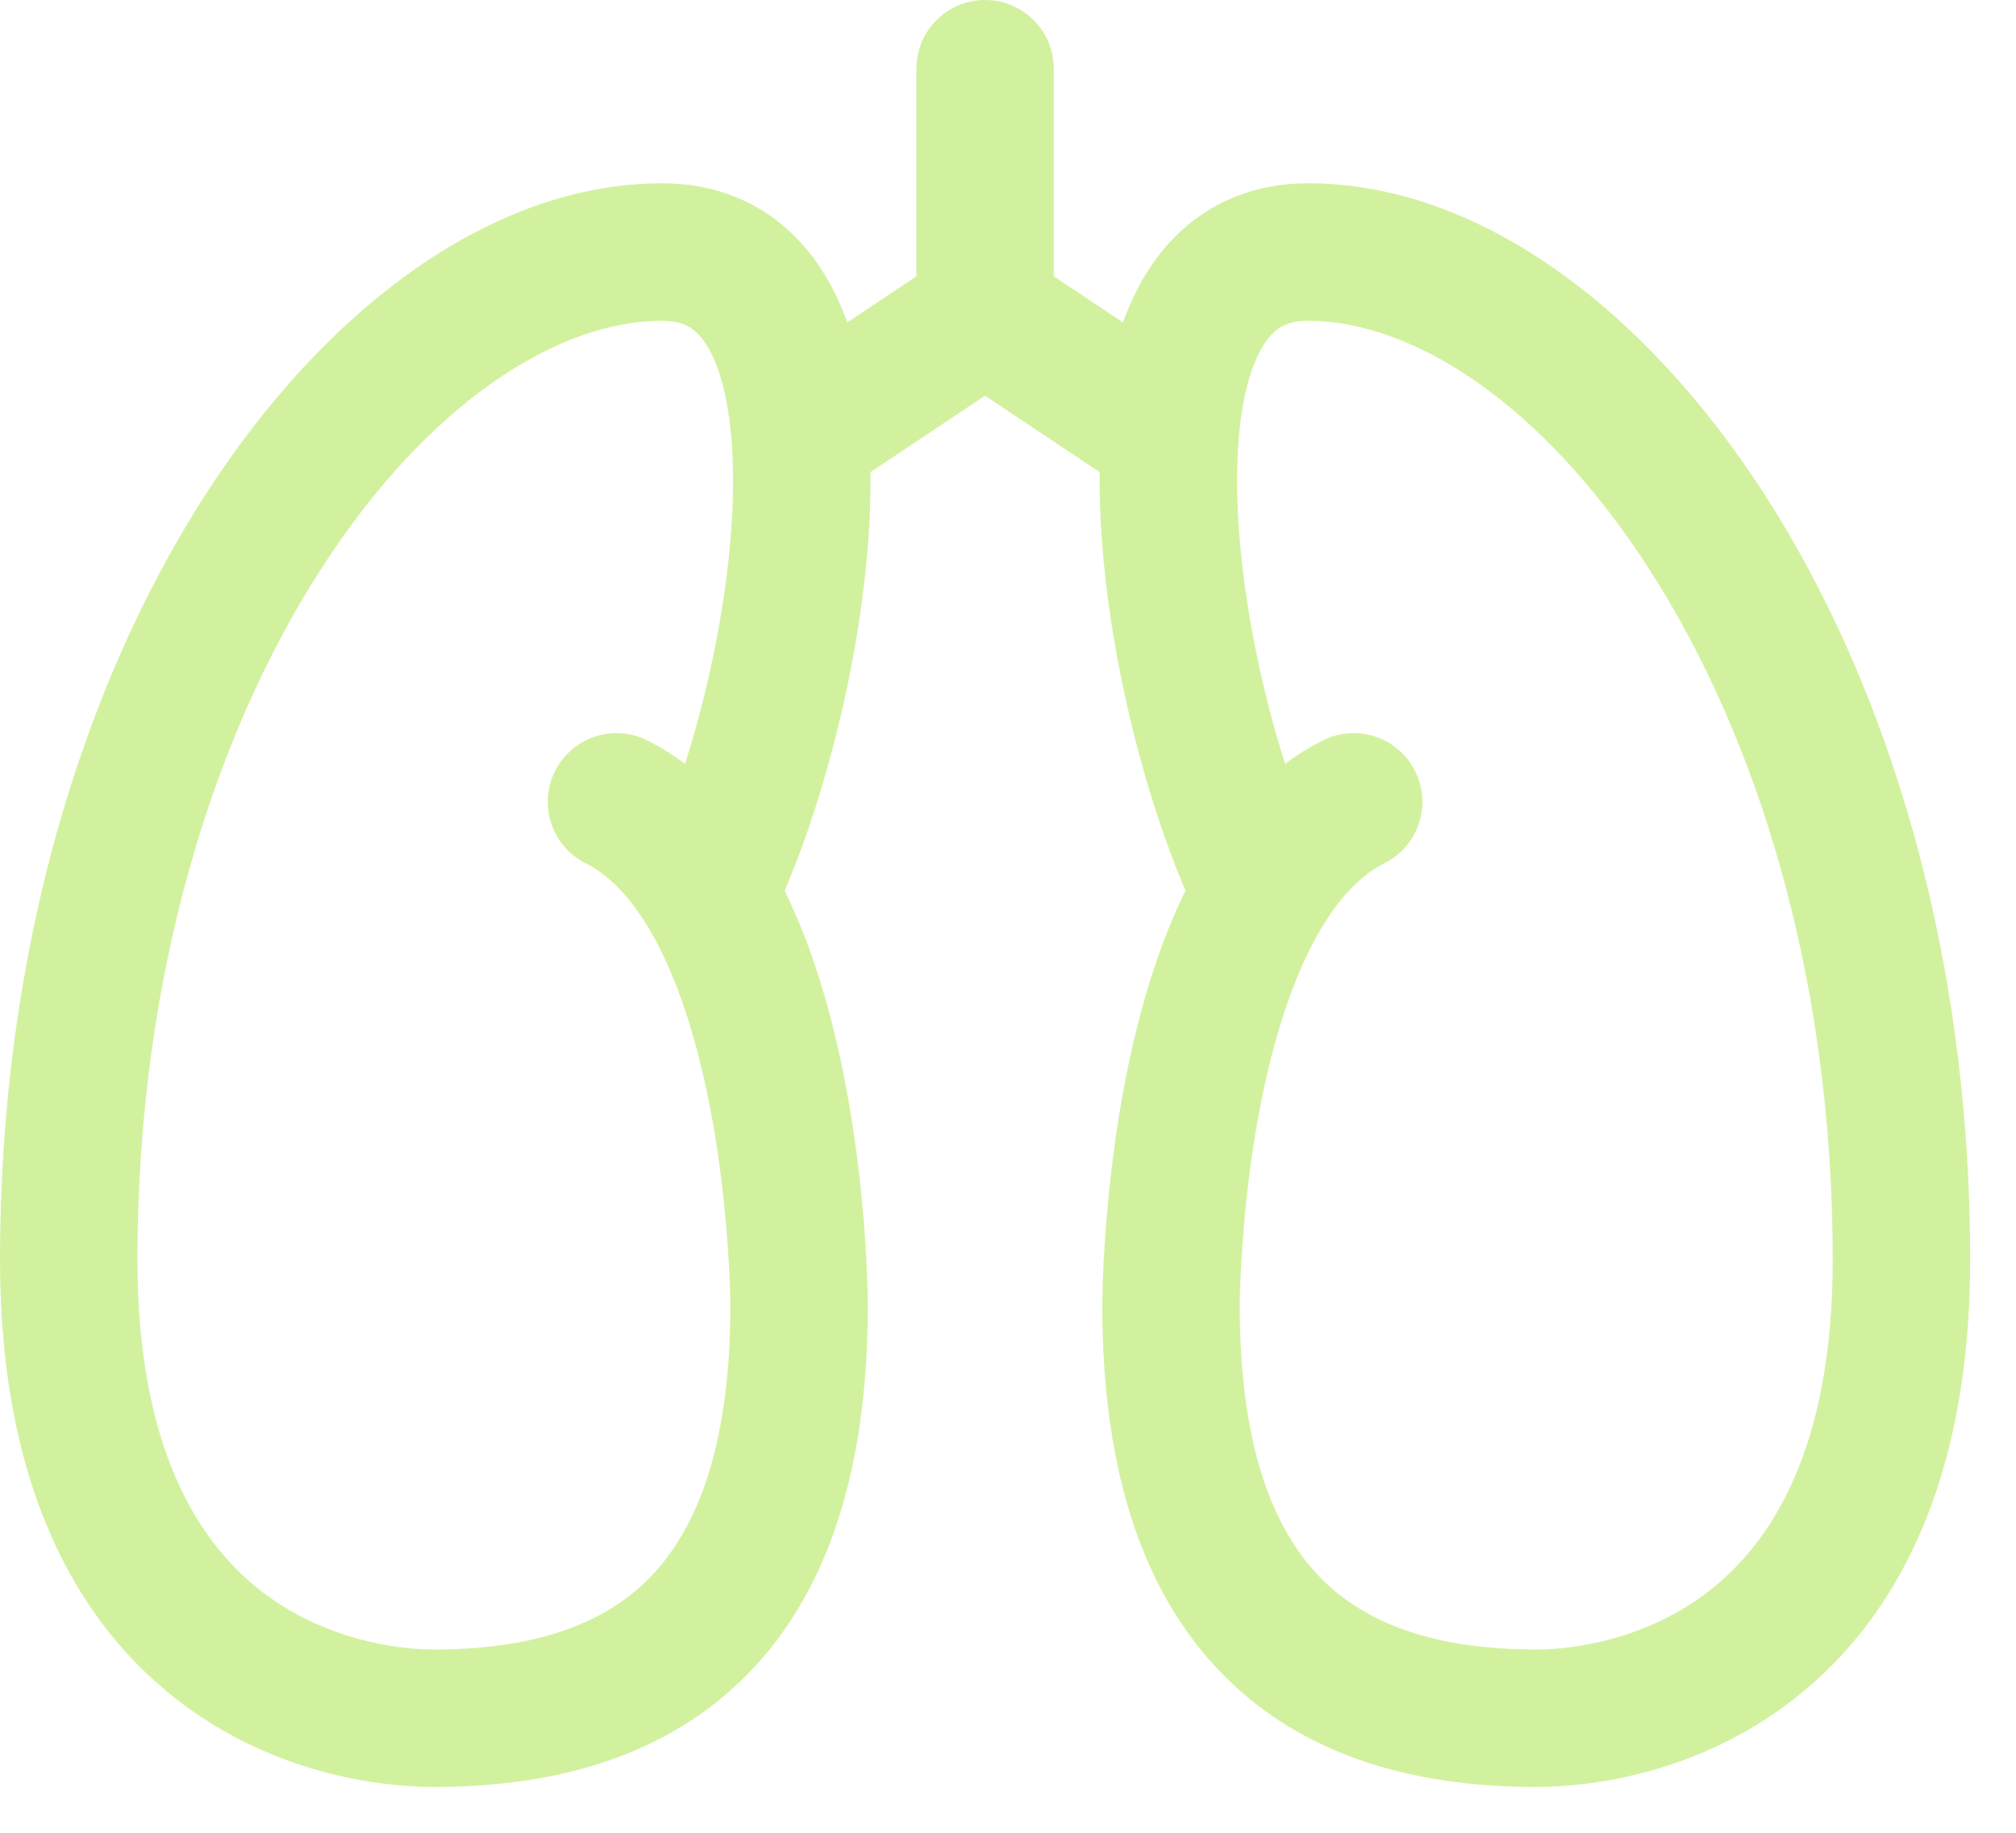
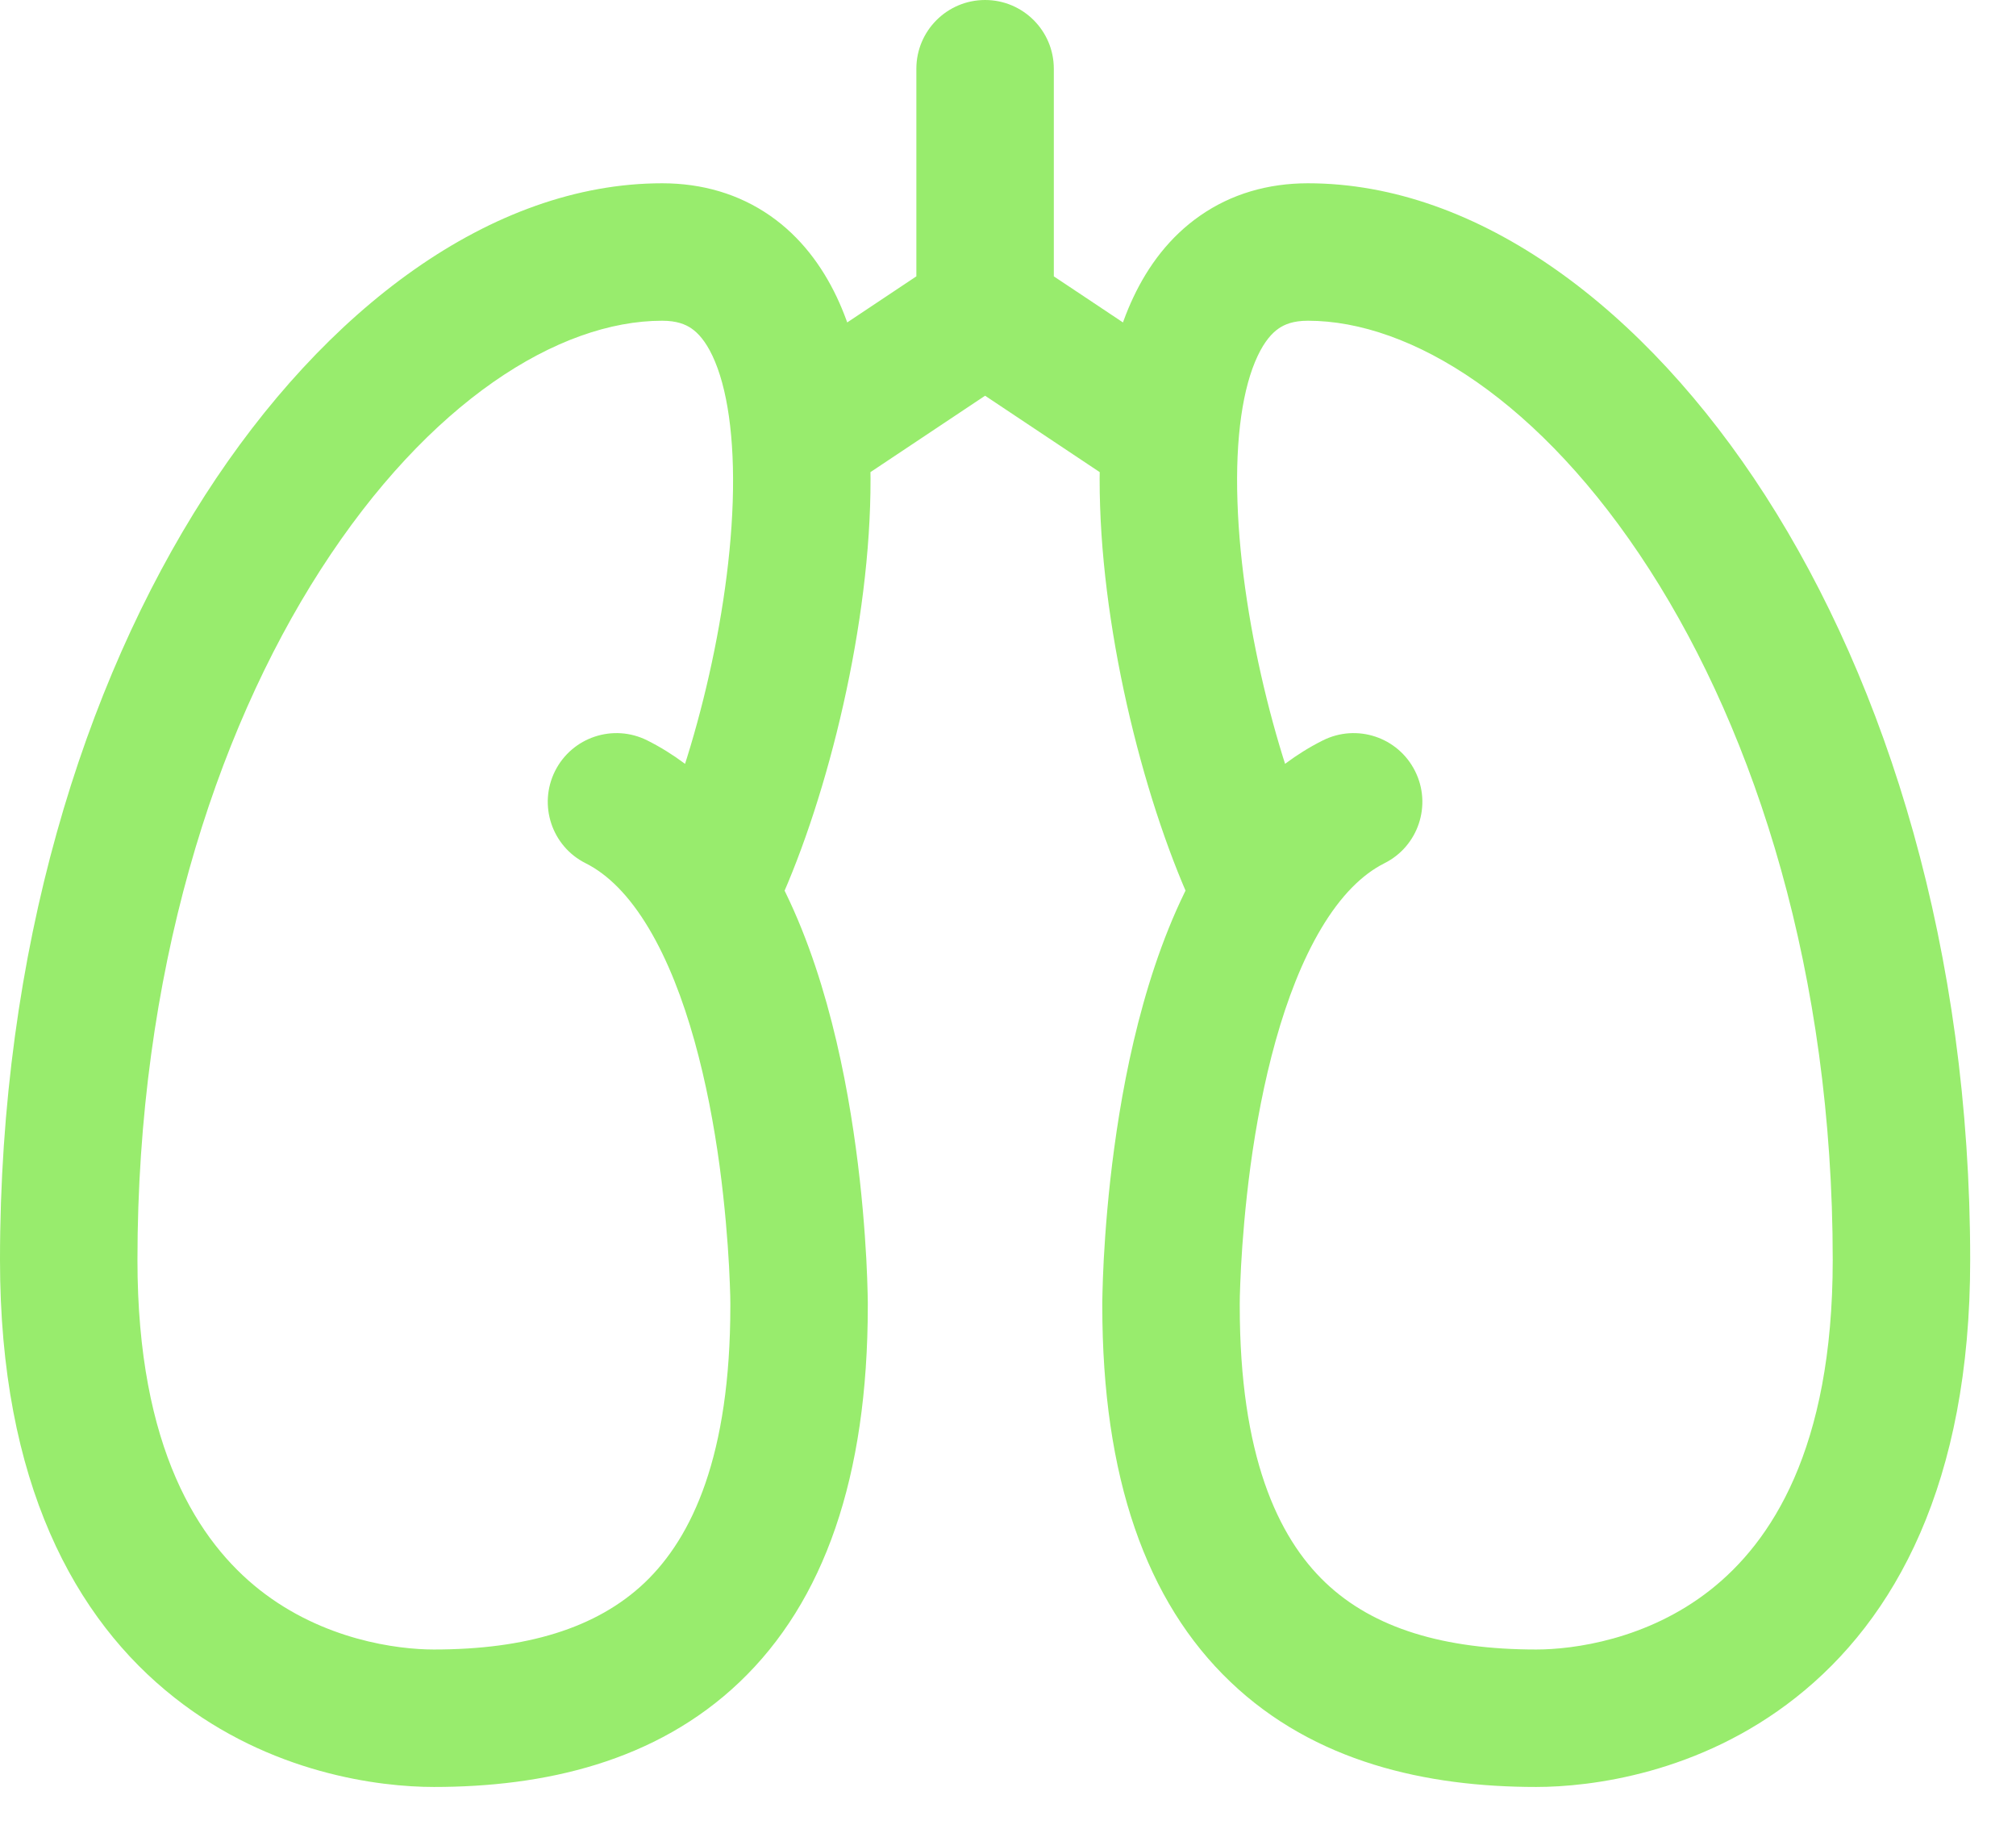
<svg xmlns="http://www.w3.org/2000/svg" width="22" height="20" viewBox="0 0 22 20" fill="none">
-   <path d="M7.064 8.08C6.694 7.894 6.243 8.043 6.057 8.414C5.872 8.784 6.021 9.235 6.391 9.42L6.728 8.75L7.064 8.08ZM8.72 14.25L7.97 14.25V14.25H8.72ZM15.108 9.42C15.478 9.235 15.628 8.784 15.442 8.414C15.256 8.043 14.806 7.894 14.435 8.08L14.772 8.75L15.108 9.42ZM12.779 14.25H13.529V14.25L12.779 14.25ZM12.334 5.374C12.679 5.604 13.144 5.511 13.374 5.166C13.604 4.821 13.511 4.356 13.166 4.126L12.75 4.75L12.334 5.374ZM8.334 4.126C7.989 4.356 7.896 4.821 8.126 5.166C8.356 5.511 8.821 5.604 9.166 5.374L8.75 4.75L8.334 4.126ZM11.5 0.75C11.5 0.336 11.164 0 10.75 0C10.336 0 10 0.336 10 0.75H10.75H11.5ZM6.728 8.75L6.391 9.42C6.634 9.542 6.867 9.773 7.08 10.13L7.724 9.745L8.368 9.361C8.063 8.85 7.643 8.37 7.064 8.08L6.728 8.75ZM7.724 9.745L7.08 10.13C7.498 10.831 7.732 11.833 7.853 12.725C7.911 13.159 7.941 13.544 7.956 13.821C7.963 13.959 7.967 14.069 7.969 14.143C7.969 14.18 7.97 14.208 7.97 14.226C7.97 14.235 7.97 14.242 7.97 14.246C7.97 14.248 7.97 14.249 7.97 14.25C7.97 14.25 7.97 14.251 7.97 14.251C7.97 14.251 7.97 14.25 7.97 14.25C7.97 14.25 7.97 14.25 7.97 14.25C7.97 14.25 7.97 14.25 8.72 14.25C9.47 14.25 9.47 14.25 9.47 14.25C9.47 14.25 9.47 14.249 9.47 14.249C9.47 14.249 9.47 14.249 9.47 14.248C9.47 14.248 9.47 14.247 9.47 14.246C9.47 14.244 9.47 14.241 9.47 14.238C9.47 14.231 9.47 14.221 9.47 14.209C9.47 14.185 9.469 14.151 9.468 14.107C9.466 14.02 9.462 13.895 9.454 13.741C9.437 13.434 9.405 13.006 9.339 12.523C9.211 11.579 8.946 10.33 8.368 9.361L7.724 9.745ZM8.72 14.25H7.97C7.97 15.881 7.556 16.774 7.036 17.27C6.509 17.771 5.736 18 4.735 18V18.75V19.5C5.935 19.5 7.154 19.229 8.071 18.355C8.993 17.476 9.47 16.119 9.47 14.25H8.72ZM4.735 18.75V18C4.334 18 3.526 17.895 2.833 17.349C2.176 16.83 1.5 15.818 1.5 13.75H0.75H0C0 16.182 0.818 17.67 1.905 18.526C2.955 19.355 4.14 19.5 4.735 19.5V18.75ZM0.75 13.75H1.5C1.5 10.63 2.338 8.023 3.498 6.218C4.681 4.378 6.1 3.5 7.226 3.5V2.75V2C5.363 2 3.544 3.372 2.236 5.407C0.906 7.477 0 10.37 0 13.75H0.75ZM7.226 2.75V3.5C7.387 3.5 7.482 3.54 7.547 3.585C7.618 3.634 7.699 3.722 7.775 3.883C7.936 4.224 8.019 4.771 7.996 5.475C7.95 6.87 7.502 8.513 7.053 9.41L7.724 9.745L8.395 10.081C8.944 8.983 9.442 7.128 9.495 5.524C9.522 4.728 9.443 3.9 9.131 3.241C8.97 2.902 8.737 2.585 8.403 2.353C8.063 2.117 7.663 2 7.226 2V2.75ZM14.772 8.75L14.435 8.08C13.856 8.37 13.436 8.85 13.131 9.361L13.775 9.745L14.419 10.13C14.632 9.773 14.865 9.542 15.108 9.42L14.772 8.75ZM13.775 9.745L13.131 9.361C12.553 10.33 12.288 11.579 12.16 12.523C12.094 13.006 12.062 13.434 12.045 13.741C12.037 13.895 12.033 14.02 12.031 14.107C12.03 14.151 12.029 14.185 12.029 14.209C12.029 14.221 12.029 14.231 12.029 14.238C12.029 14.241 12.029 14.244 12.029 14.246C12.029 14.247 12.029 14.248 12.029 14.248C12.029 14.249 12.029 14.249 12.029 14.249C12.029 14.249 12.029 14.25 12.029 14.25C12.029 14.25 12.029 14.25 12.779 14.25C13.529 14.25 13.529 14.25 13.529 14.25C13.529 14.25 13.529 14.25 13.529 14.25C13.529 14.25 13.529 14.251 13.529 14.251C13.529 14.251 13.529 14.25 13.529 14.25C13.529 14.249 13.529 14.248 13.529 14.246C13.529 14.242 13.529 14.235 13.529 14.226C13.529 14.208 13.53 14.18 13.53 14.143C13.532 14.069 13.536 13.959 13.543 13.821C13.558 13.544 13.588 13.159 13.646 12.725C13.767 11.833 14.001 10.831 14.419 10.13L13.775 9.745ZM12.779 14.25H12.029C12.029 16.119 12.506 17.476 13.429 18.355C14.345 19.229 15.564 19.5 16.764 19.5V18.75V18C15.763 18 14.99 17.771 14.464 17.27C13.943 16.774 13.529 15.881 13.529 14.25H12.779ZM16.764 18.75V19.5C17.36 19.5 18.544 19.355 19.595 18.526C20.682 17.67 21.5 16.182 21.5 13.75H20.75H20C20 15.818 19.324 16.83 18.666 17.349C17.974 17.895 17.166 18 16.764 18V18.75ZM20.75 13.75H21.5C21.5 10.37 20.594 7.477 19.264 5.407C17.955 3.372 16.137 2 14.273 2V2.75V3.5C15.399 3.5 16.819 4.378 18.002 6.218C19.162 8.023 20 10.63 20 13.75H20.75ZM14.273 2.75V2C13.836 2 13.436 2.117 13.097 2.353C12.763 2.585 12.529 2.903 12.369 3.242C12.057 3.9 11.978 4.729 12.005 5.524C12.058 7.128 12.557 8.983 13.104 10.08L13.775 9.745L14.446 9.411C13.998 8.513 13.55 6.87 13.504 5.474C13.48 4.771 13.563 4.224 13.725 3.883C13.801 3.722 13.882 3.634 13.953 3.585C14.018 3.54 14.112 3.5 14.273 3.5V2.75ZM12.75 4.75L13.166 4.126L11.166 2.793L10.75 3.417L10.334 4.041L12.334 5.374L12.75 4.75ZM10.75 3.417L10.334 2.793L8.334 4.126L8.75 4.75L9.166 5.374L11.166 4.041L10.75 3.417ZM10.75 3.417H11.5V0.75H10.75H10V3.417H10.75Z" fill="#D2F19E" />
+   <path d="M7.064 8.08C6.694 7.894 6.243 8.043 6.057 8.414C5.872 8.784 6.021 9.235 6.391 9.42L6.728 8.75L7.064 8.08ZM8.72 14.25L7.97 14.25V14.25H8.72ZM15.108 9.42C15.478 9.235 15.628 8.784 15.442 8.414C15.256 8.043 14.806 7.894 14.435 8.08L14.772 8.75L15.108 9.42ZM12.779 14.25H13.529V14.25L12.779 14.25ZM12.334 5.374C12.679 5.604 13.144 5.511 13.374 5.166C13.604 4.821 13.511 4.356 13.166 4.126L12.75 4.75L12.334 5.374ZM8.334 4.126C7.989 4.356 7.896 4.821 8.126 5.166C8.356 5.511 8.821 5.604 9.166 5.374L8.75 4.75L8.334 4.126ZM11.5 0.75C11.5 0.336 11.164 0 10.75 0C10.336 0 10 0.336 10 0.75H10.75H11.5ZM6.728 8.75L6.391 9.42C6.634 9.542 6.867 9.773 7.08 10.13L7.724 9.745L8.368 9.361C8.063 8.85 7.643 8.37 7.064 8.08L6.728 8.75ZM7.724 9.745L7.08 10.13C7.498 10.831 7.732 11.833 7.853 12.725C7.911 13.159 7.941 13.544 7.956 13.821C7.963 13.959 7.967 14.069 7.969 14.143C7.969 14.18 7.97 14.208 7.97 14.226C7.97 14.235 7.97 14.242 7.97 14.246C7.97 14.248 7.97 14.249 7.97 14.25C7.97 14.25 7.97 14.251 7.97 14.251C7.97 14.251 7.97 14.25 7.97 14.25C7.97 14.25 7.97 14.25 7.97 14.25C7.97 14.25 7.97 14.25 8.72 14.25C9.47 14.25 9.47 14.25 9.47 14.25C9.47 14.25 9.47 14.249 9.47 14.249C9.47 14.249 9.47 14.249 9.47 14.248C9.47 14.248 9.47 14.247 9.47 14.246C9.47 14.244 9.47 14.241 9.47 14.238C9.47 14.231 9.47 14.221 9.47 14.209C9.47 14.185 9.469 14.151 9.468 14.107C9.466 14.02 9.462 13.895 9.454 13.741C9.437 13.434 9.405 13.006 9.339 12.523C9.211 11.579 8.946 10.33 8.368 9.361L7.724 9.745ZM8.72 14.25H7.97C7.97 15.881 7.556 16.774 7.036 17.27C6.509 17.771 5.736 18 4.735 18V18.75V19.5C5.935 19.5 7.154 19.229 8.071 18.355C8.993 17.476 9.47 16.119 9.47 14.25H8.72ZM4.735 18.75V18C4.334 18 3.526 17.895 2.833 17.349C2.176 16.83 1.5 15.818 1.5 13.75H0.75H0C0 16.182 0.818 17.67 1.905 18.526C2.955 19.355 4.14 19.5 4.735 19.5V18.75ZM0.75 13.75H1.5C1.5 10.63 2.338 8.023 3.498 6.218C4.681 4.378 6.1 3.5 7.226 3.5V2.75V2C5.363 2 3.544 3.372 2.236 5.407C0.906 7.477 0 10.37 0 13.75H0.75ZM7.226 2.75V3.5C7.387 3.5 7.482 3.54 7.547 3.585C7.618 3.634 7.699 3.722 7.775 3.883C7.936 4.224 8.019 4.771 7.996 5.475C7.95 6.87 7.502 8.513 7.053 9.41L7.724 9.745L8.395 10.081C8.944 8.983 9.442 7.128 9.495 5.524C9.522 4.728 9.443 3.9 9.131 3.241C8.97 2.902 8.737 2.585 8.403 2.353C8.063 2.117 7.663 2 7.226 2V2.75ZM14.772 8.75L14.435 8.08C13.856 8.37 13.436 8.85 13.131 9.361L13.775 9.745L14.419 10.13C14.632 9.773 14.865 9.542 15.108 9.42L14.772 8.75ZM13.775 9.745L13.131 9.361C12.553 10.33 12.288 11.579 12.16 12.523C12.094 13.006 12.062 13.434 12.045 13.741C12.037 13.895 12.033 14.02 12.031 14.107C12.03 14.151 12.029 14.185 12.029 14.209C12.029 14.221 12.029 14.231 12.029 14.238C12.029 14.241 12.029 14.244 12.029 14.246C12.029 14.247 12.029 14.248 12.029 14.248C12.029 14.249 12.029 14.249 12.029 14.249C12.029 14.249 12.029 14.25 12.029 14.25C12.029 14.25 12.029 14.25 12.779 14.25C13.529 14.25 13.529 14.25 13.529 14.25C13.529 14.25 13.529 14.25 13.529 14.25C13.529 14.25 13.529 14.251 13.529 14.251C13.529 14.251 13.529 14.25 13.529 14.25C13.529 14.249 13.529 14.248 13.529 14.246C13.529 14.242 13.529 14.235 13.529 14.226C13.529 14.208 13.53 14.18 13.53 14.143C13.532 14.069 13.536 13.959 13.543 13.821C13.558 13.544 13.588 13.159 13.646 12.725C13.767 11.833 14.001 10.831 14.419 10.13L13.775 9.745ZM12.779 14.25H12.029C12.029 16.119 12.506 17.476 13.429 18.355C14.345 19.229 15.564 19.5 16.764 19.5V18.75V18C15.763 18 14.99 17.771 14.464 17.27C13.943 16.774 13.529 15.881 13.529 14.25H12.779ZM16.764 18.75V19.5C17.36 19.5 18.544 19.355 19.595 18.526C20.682 17.67 21.5 16.182 21.5 13.75H20.75H20C20 15.818 19.324 16.83 18.666 17.349C17.974 17.895 17.166 18 16.764 18V18.75ZM20.75 13.75H21.5C21.5 10.37 20.594 7.477 19.264 5.407C17.955 3.372 16.137 2 14.273 2V2.75V3.5C15.399 3.5 16.819 4.378 18.002 6.218C19.162 8.023 20 10.63 20 13.75H20.75ZM14.273 2.75V2C13.836 2 13.436 2.117 13.097 2.353C12.763 2.585 12.529 2.903 12.369 3.242C12.057 3.9 11.978 4.729 12.005 5.524C12.058 7.128 12.557 8.983 13.104 10.08L13.775 9.745L14.446 9.411C13.998 8.513 13.55 6.87 13.504 5.474C13.48 4.771 13.563 4.224 13.725 3.883C13.801 3.722 13.882 3.634 13.953 3.585C14.018 3.54 14.112 3.5 14.273 3.5V2.75ZM12.75 4.75L13.166 4.126L11.166 2.793L10.75 3.417L10.334 4.041L12.334 5.374L12.75 4.75ZM10.75 3.417L10.334 2.793L8.334 4.126L8.75 4.75L9.166 5.374L11.166 4.041L10.75 3.417ZM10.75 3.417H11.5V0.75H10.75H10V3.417H10.75Z" fill="#98EC6D" />
</svg>
